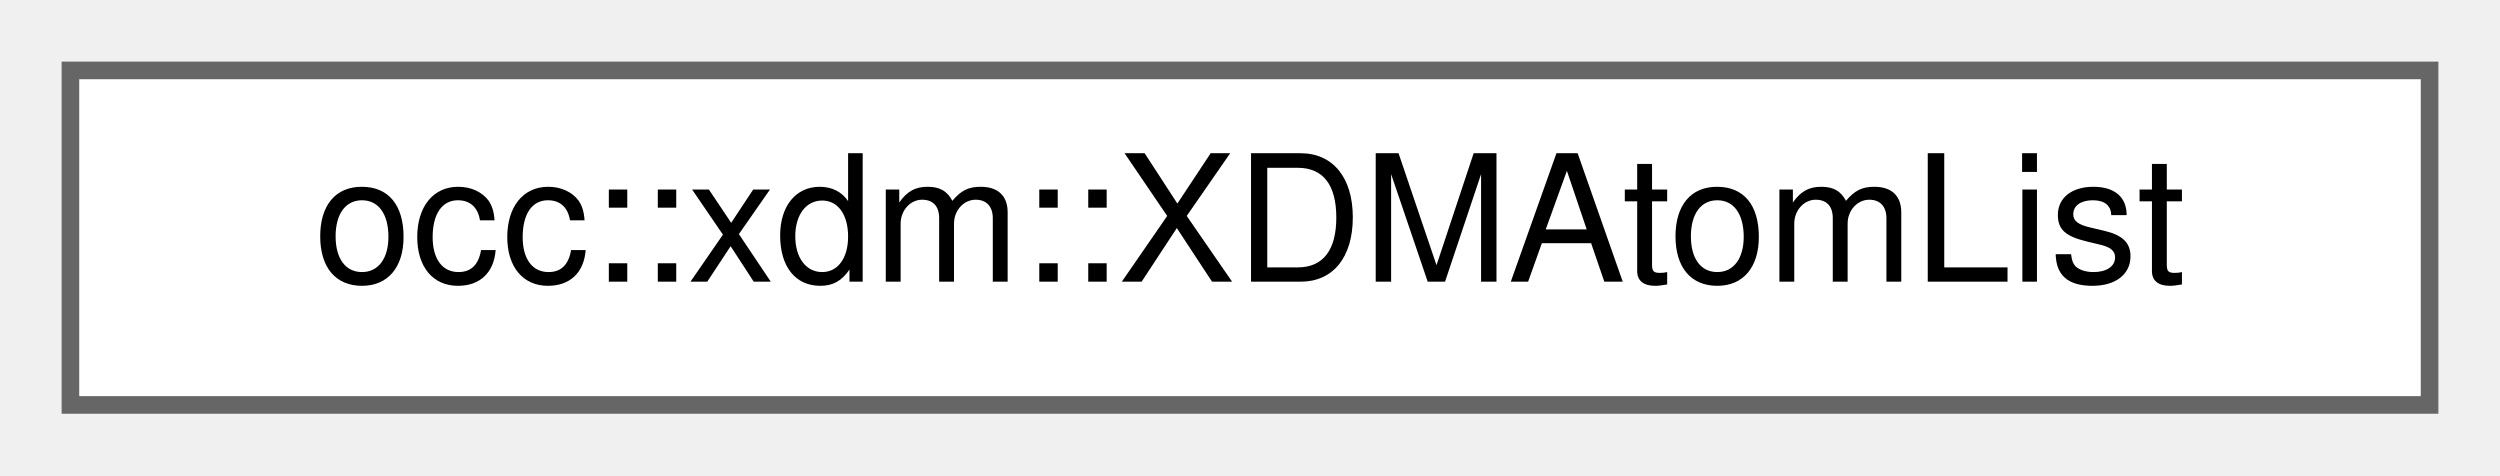
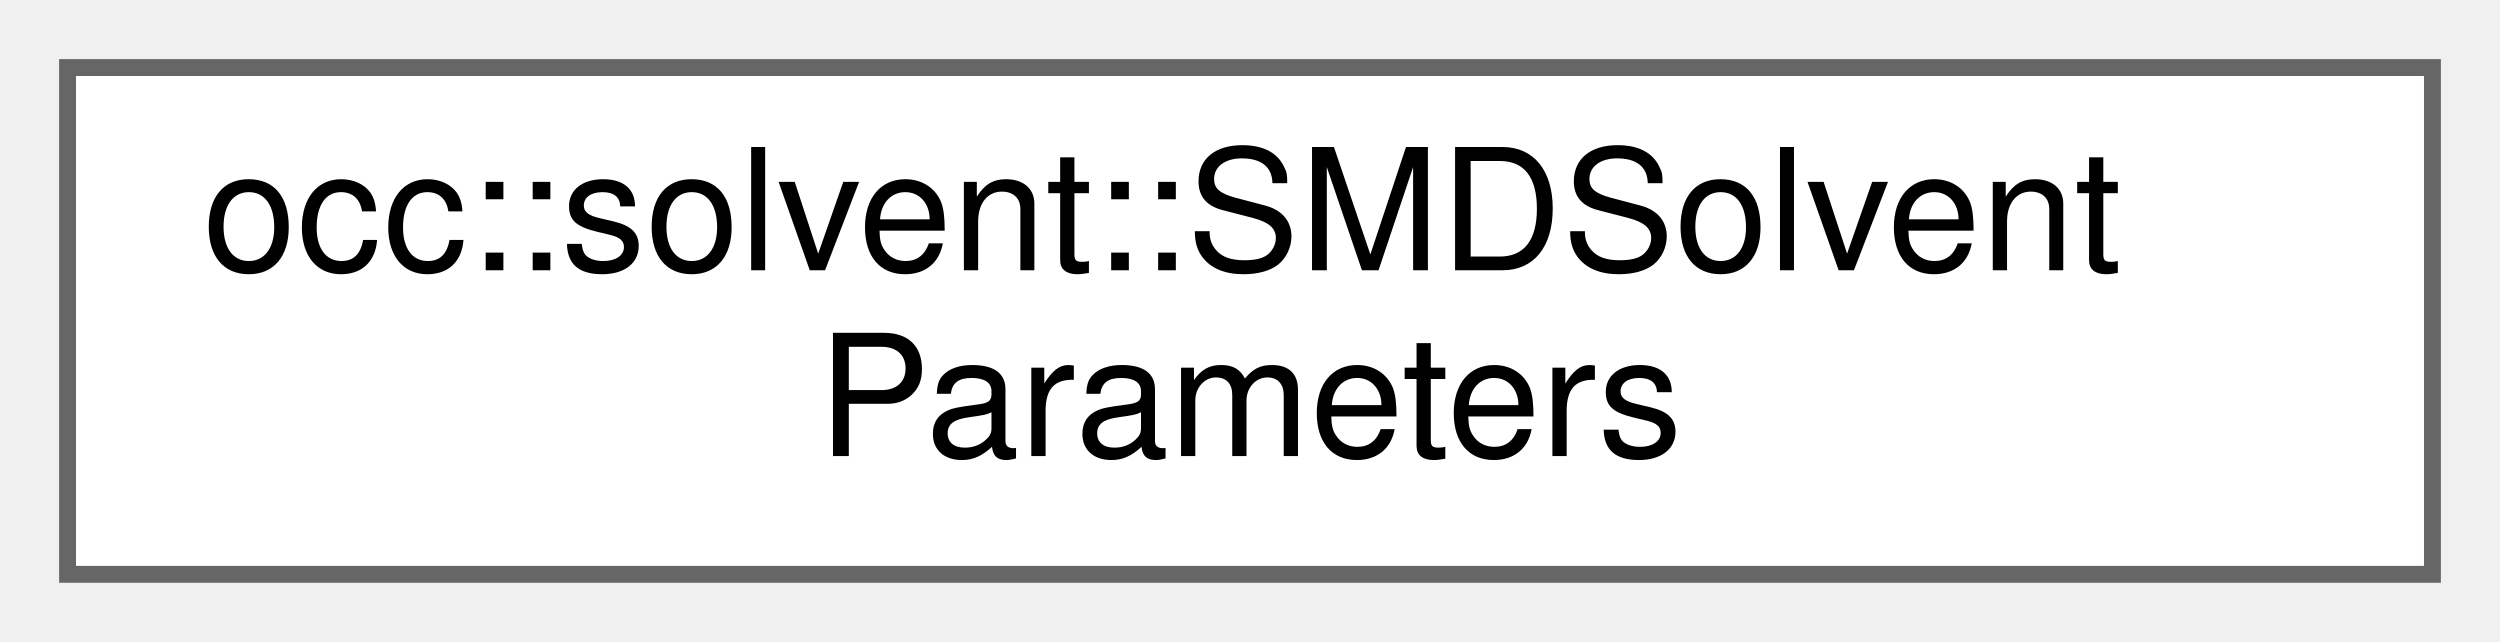
- <svg xmlns="http://www.w3.org/2000/svg" xmlns:xlink="http://www.w3.org/1999/xlink" width="142pt" height="27pt" viewBox="0.00 0.00 142.00 27.00">
-   <g id="graph0" class="graph" transform="scale(1 1) rotate(0) translate(4 23)">
+ <svg xmlns="http://www.w3.org/2000/svg" xmlns:xlink="http://www.w3.org/1999/xlink" width="148pt" height="38pt" viewBox="0.00 0.00 148.00 38.00">
+   <g id="graph0" class="graph" transform="scale(1 1) rotate(0) translate(4 34)">
    <g id="Node000000" class="node">
      <g id="a_Node000000">
-         <a xlink:href="structocc_1_1xdm_1_1XDMAtomList.html" target="_top" xlink:title=" ">
-           <polygon fill="white" stroke="#666666" points="134,-19 0,-19 0,0 134,0 134,-19" />
-           <text text-anchor="middle" x="67" y="-7" font-family="Helvetica,sans-Serif" font-size="10.00">occ::xdm::XDMAtomList</text>
+         <a xlink:href="structocc_1_1solvent_1_1SMDSolventParameters.html" target="_top" xlink:title=" ">
+           <polygon fill="white" stroke="#666666" points="140,-30 0,-30 0,0 140,0 140,-30" />
+           <text text-anchor="start" x="8" y="-18" font-family="Helvetica,sans-Serif" font-size="10.00">occ::solvent::SMDSolvent</text>
+           <text text-anchor="middle" x="70" y="-7" font-family="Helvetica,sans-Serif" font-size="10.00">Parameters</text>
        </a>
      </g>
    </g>
  </g>
</svg>
